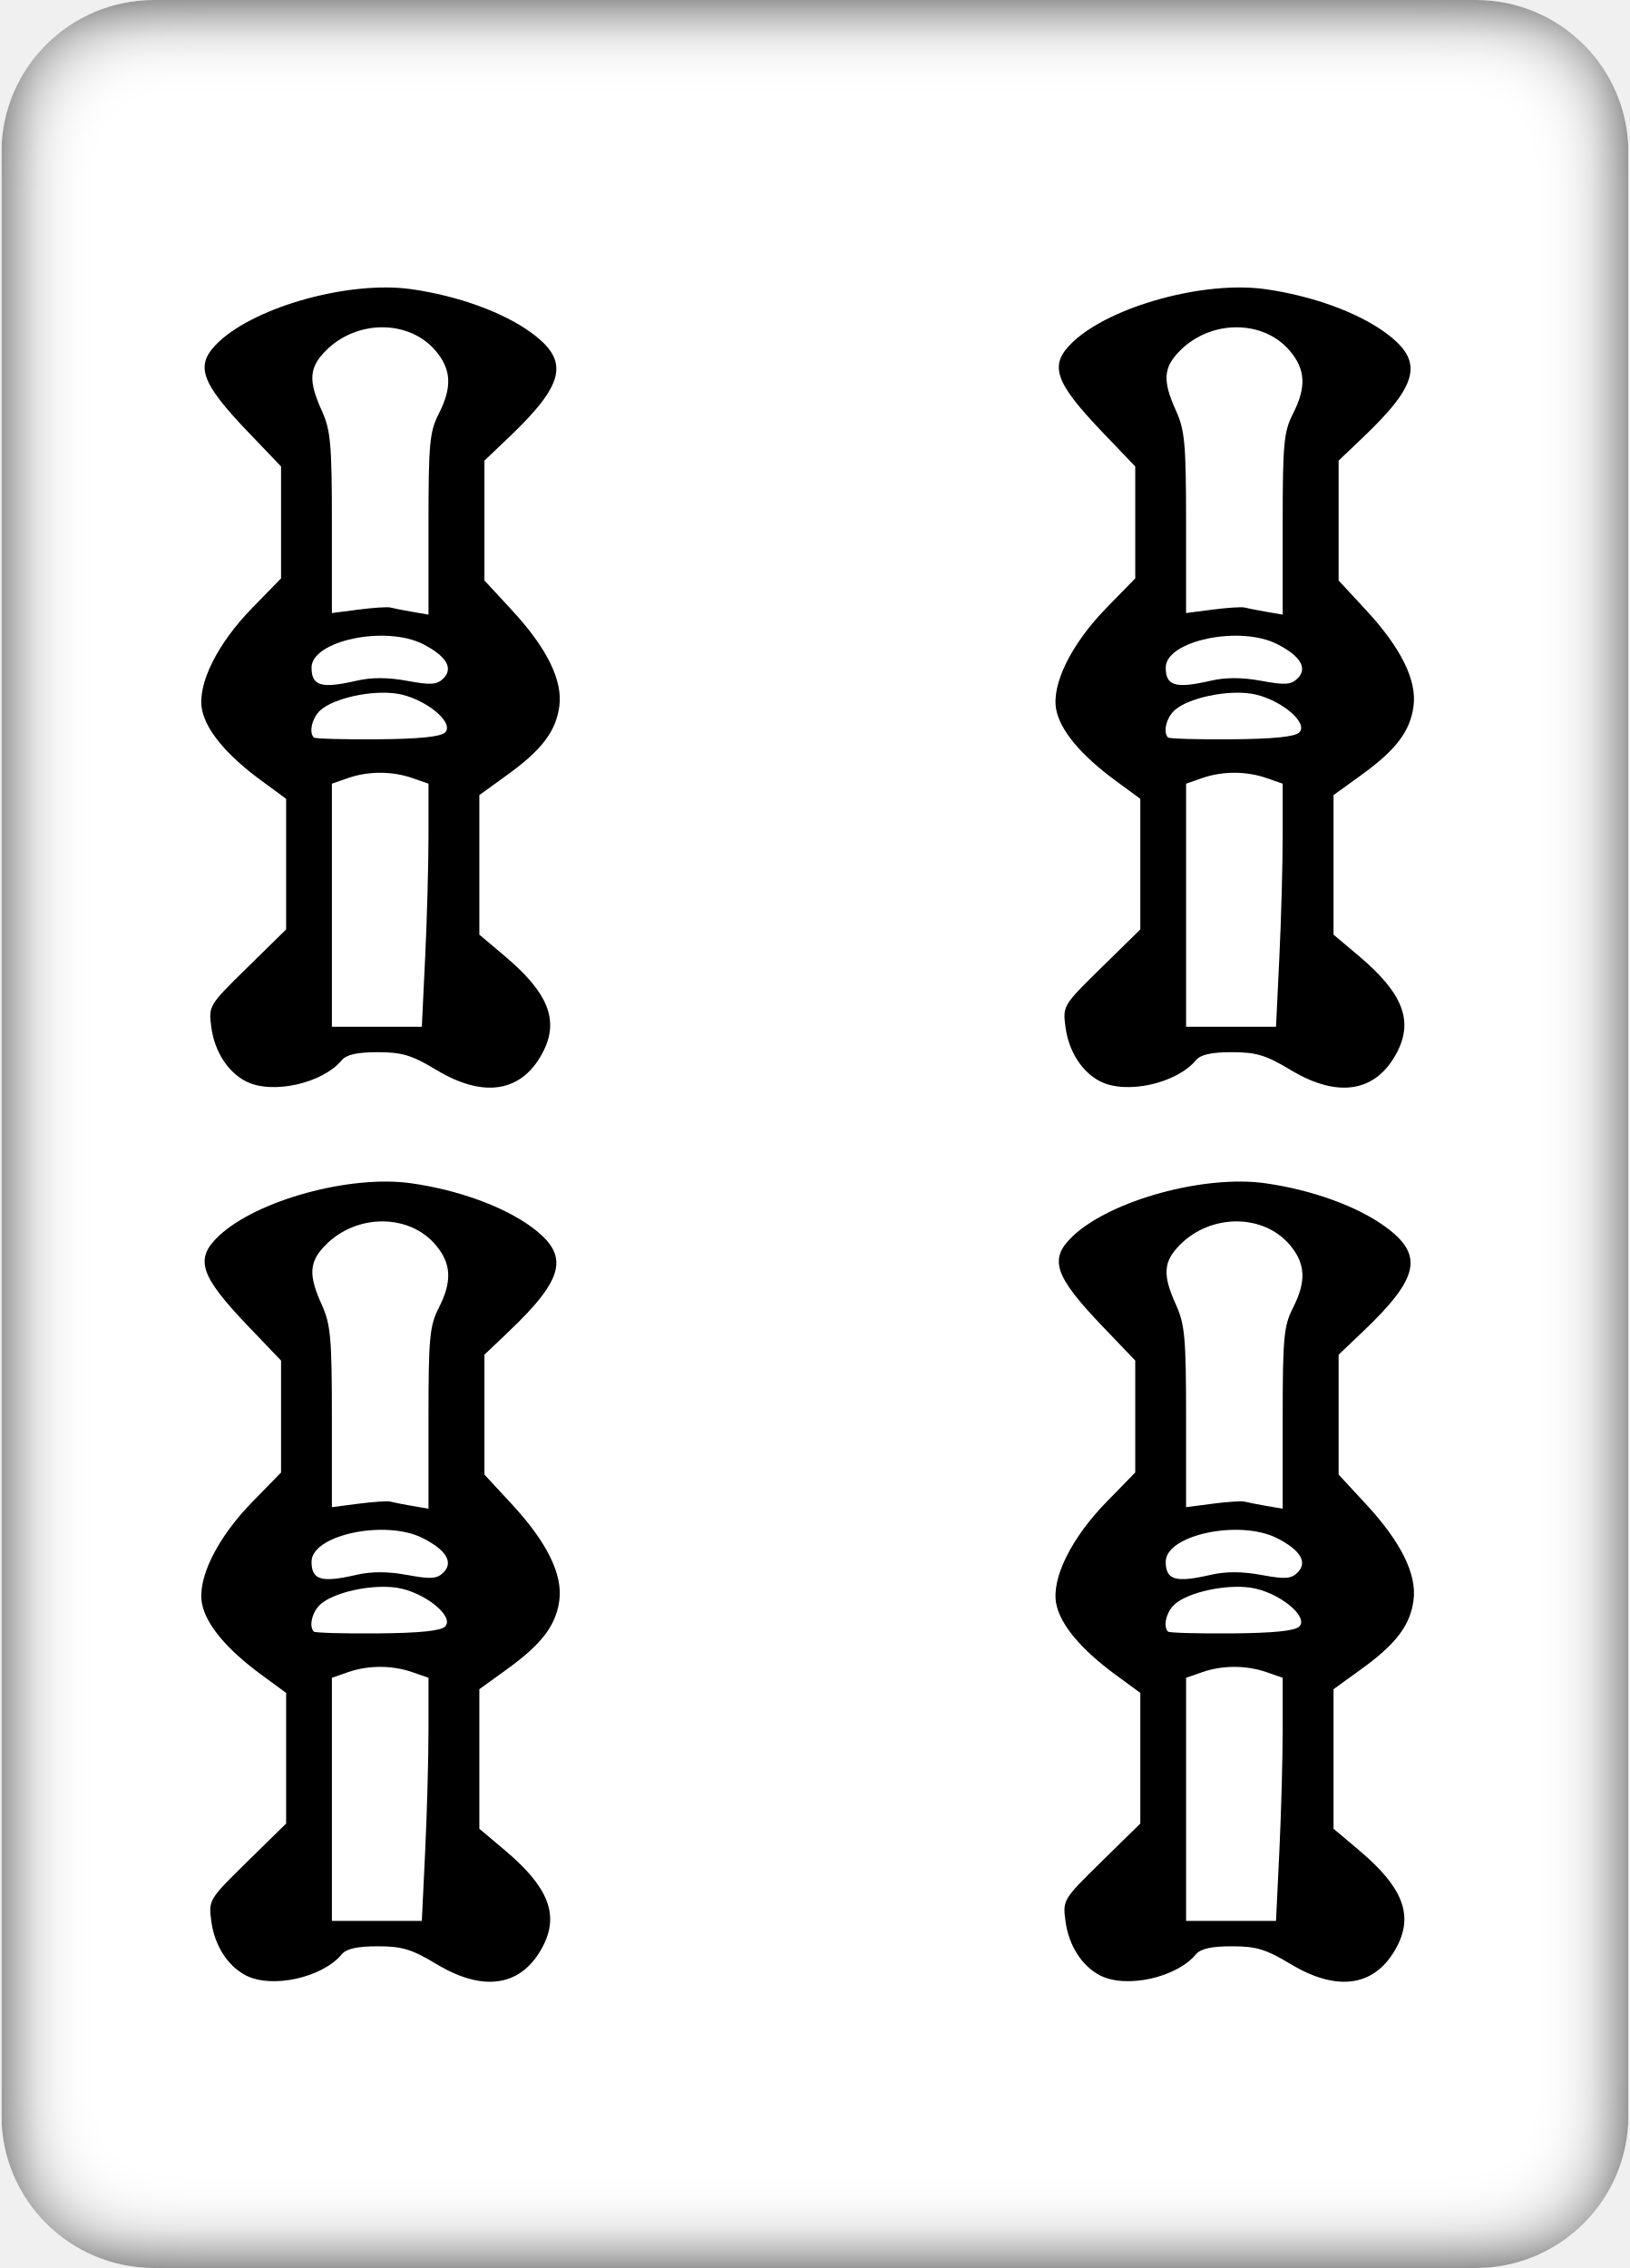
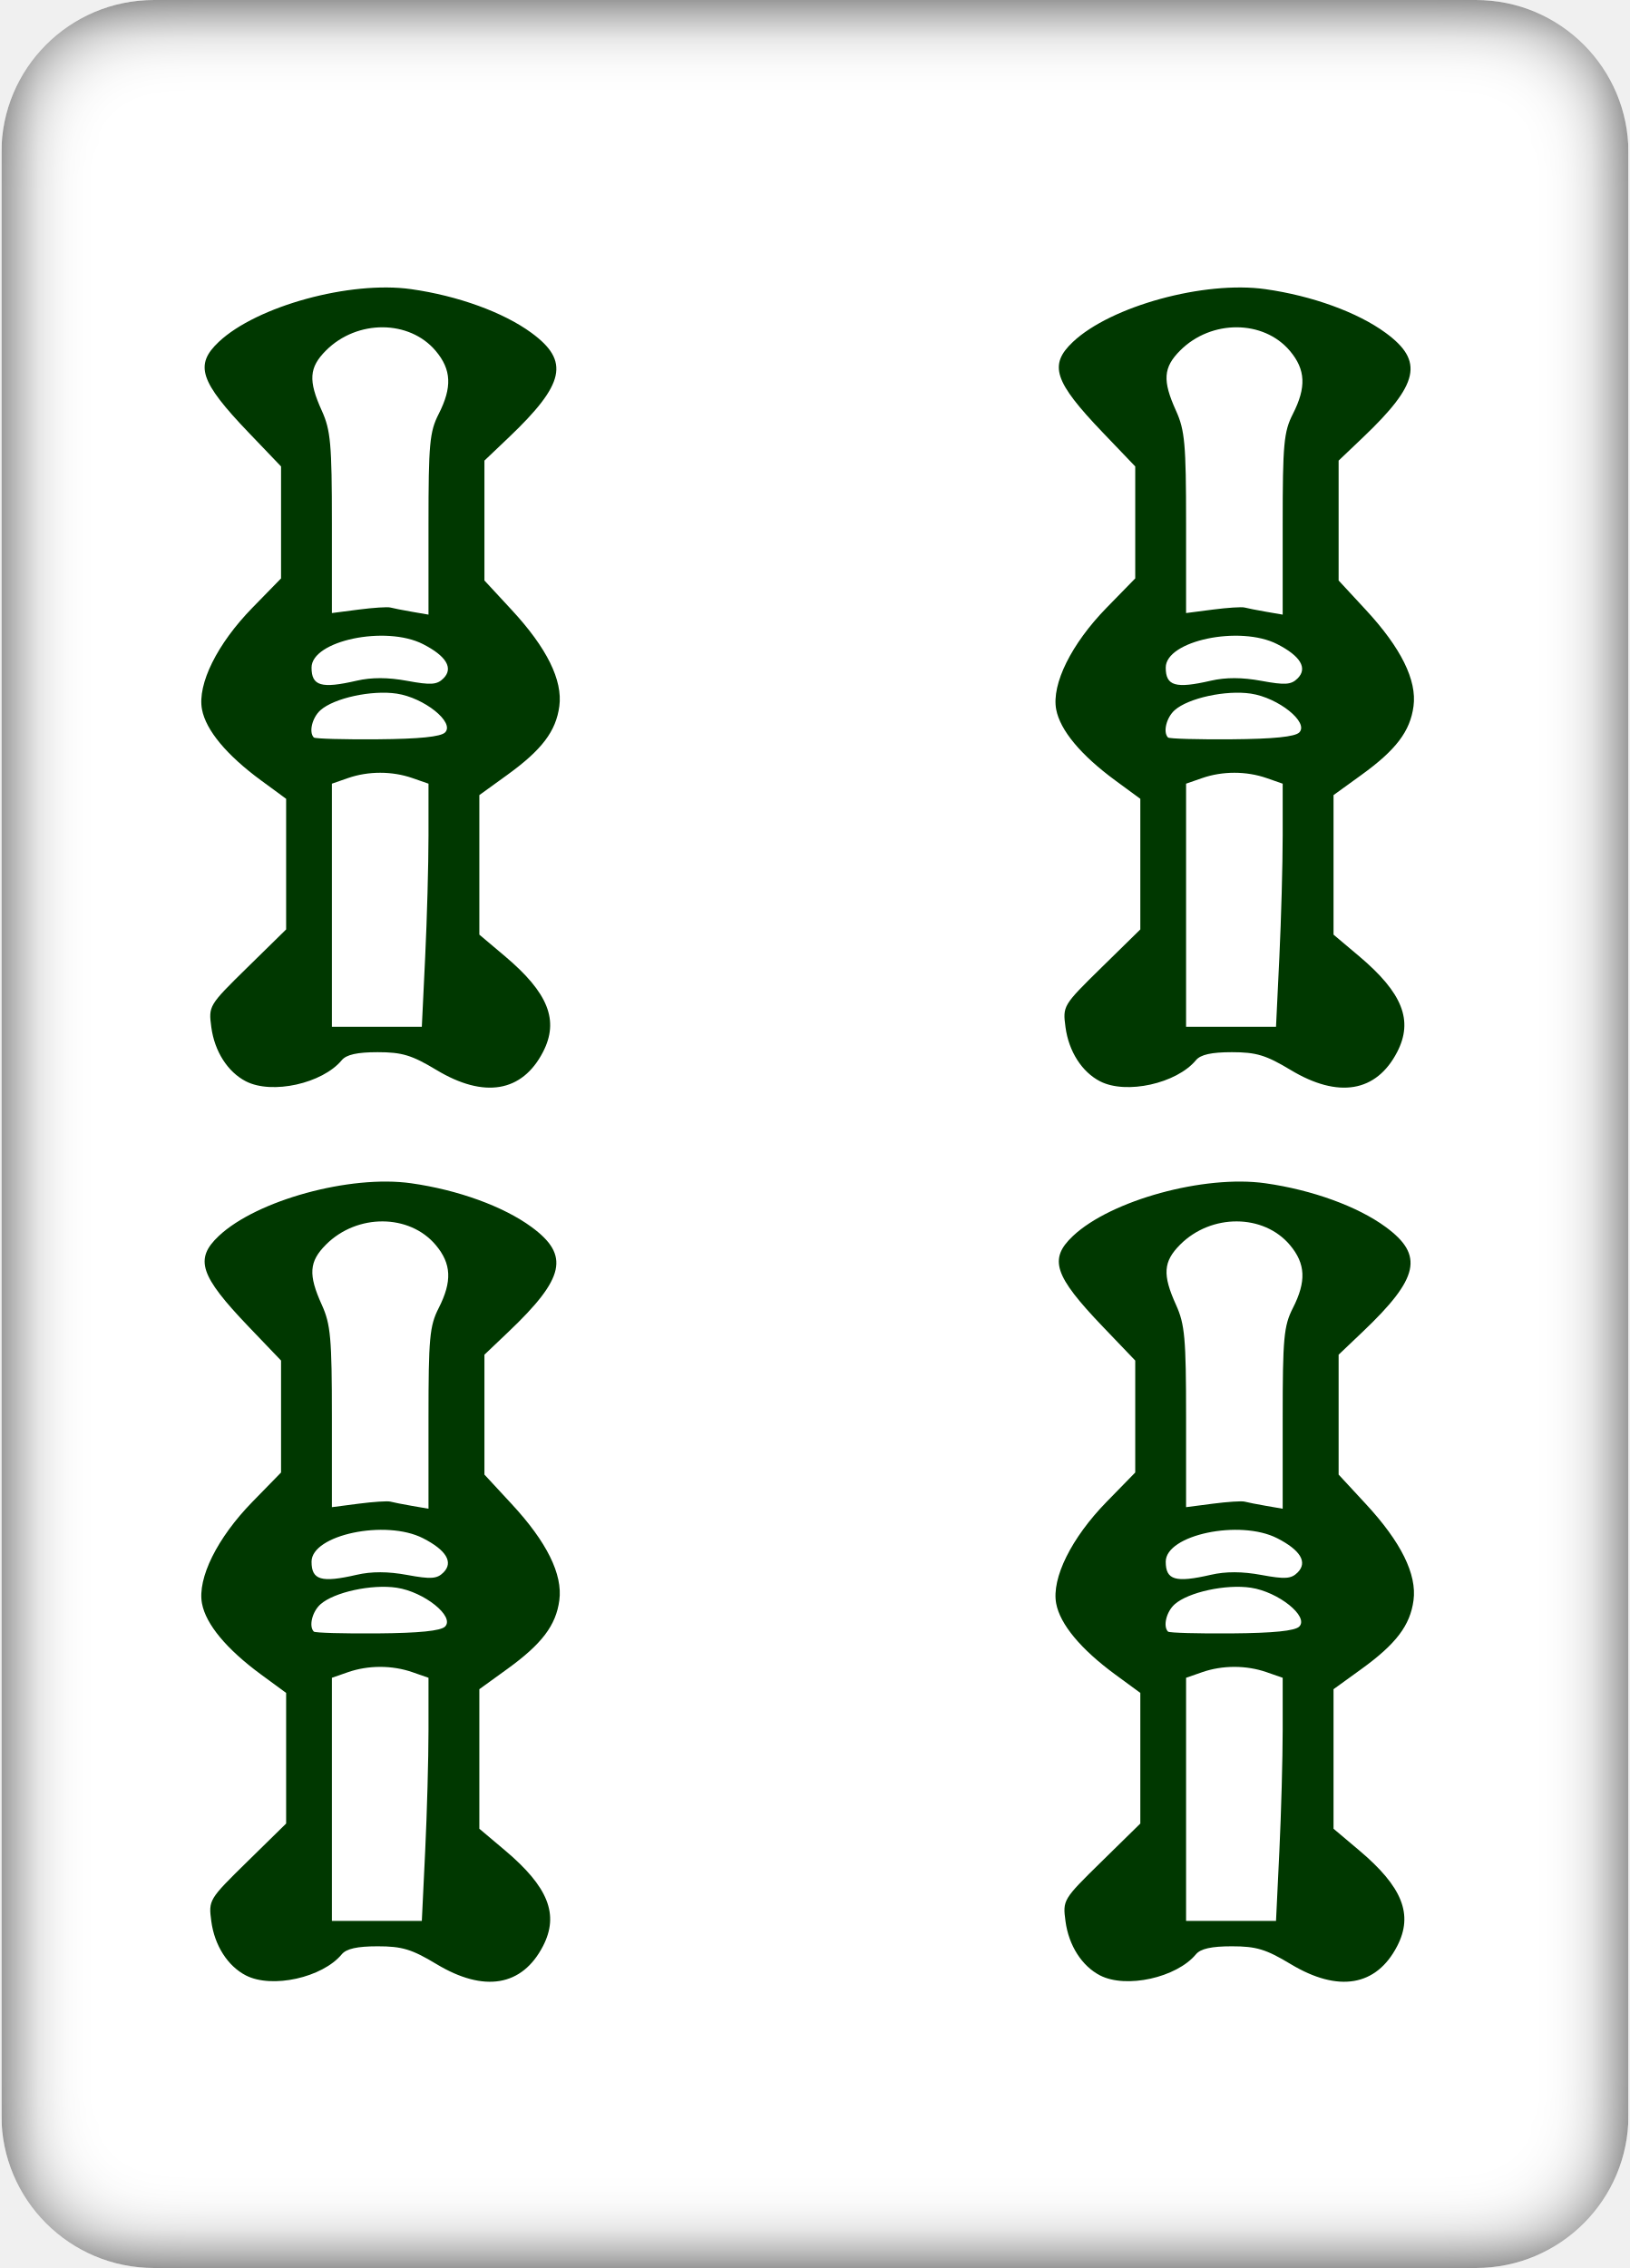
<svg xmlns="http://www.w3.org/2000/svg" xmlns:xlink="http://www.w3.org/1999/xlink" version="1.1">
  <defs>
    <filter id="inset-shadow">
      <feOffset dx="0" dy="0" />
      <feGaussianBlur stdDeviation="8" result="offset-blur" />
      <feComposite operator="out" in="SourceGraphic" in2="offset-blur" result="inverse" />
      <feFlood flood-color="black" flood-opacity="1" result="color" />
      <feComposite operator="in" in="color" in2="inverse" result="shadow" />
      <feComposite operator="over" in="shadow" in2="SourceGraphic" />
    </filter>
    <symbol id="tile" viewBox="0 0 320 446">
      <rect x="0" y="0" width="320" height="446" rx="30" ry="30" style="fill: #ffffff" filter="url(#inset-shadow)" />
    </symbol>
    <g id="sou_p1">
      <path d="M 0,0 c -3.585,-1.842 -6.172,-5.887 -6.811,-10.648 -0.563,-4.203 -0.502,-4.304 7.073,-11.734 l 7.641,-7.494 0,-12.843 0,-12.843 -4.918,-3.610 c -6.786,-4.982 -10.863,-9.880 -11.631,-13.979 -0.933,-4.975 2.995,-12.898 9.908,-19.978 l 5.642,-5.779 0,-11.008 0,-11.008 -6.367,-6.652 c -9.602,-10.032 -10.684,-13.313 -5.882,-17.841 7.459,-7.033 25.837,-12.070 37.839,-10.370 9.208,1.304 18.149,4.551 23.660,8.593 7.568,5.551 6.584,10.054 -4.5,20.602 l -4.75,4.519 0,11.787 0,11.787 5.370,5.801 c 6.909,7.463 10.047,13.808 9.361,18.927 -0.661,4.932 -3.429,8.583 -10.241,13.508 l -5.490,3.969 0,13.720 0,13.720 5.031,4.242 c 8.536,7.198 10.696,12.632 7.488,18.837 -4.092,7.914 -11.581,9.179 -20.949,3.538 -4.851,-2.921 -6.763,-3.5 -11.568,-3.5 -4.015,0 -6.151,0.475 -7.061,1.573 -3.817,4.6 -13.730,6.789 -18.842,4.162 z       m 35.248,-24.393 c 0.360,-7.511 0.655,-18.267 0.655,-23.902 l 0,-10.244 -3.149,-1.097 c -4.010,-1.398 -8.690,-1.398 -12.701,0 l -3.149,1.097 0,23.902 0,23.902 8.844,0 8.844,0 0.655,-13.658 z       m 3.918,-44.222 c 1.945,-1.972 -4.102,-6.822 -9.521,-7.635 -4.915,-0.737 -12.314,0.873 -14.992,3.263 -1.630,1.455 -2.329,4.339 -1.301,5.367 0.246,0.246 5.877,0.405 12.513,0.352 8.231,-0.065 12.457,-0.493 13.301,-1.348 z       m -17.402,-10.173 c 2.951,-0.680 6.170,-0.671 9.959,0.029 4.653,0.860 5.855,0.777 7.121,-0.488 1.999,-1.999 0.572,-4.391 -4.017,-6.734 -7.344,-3.749 -21.925,-0.679 -21.925,4.616 0,3.618 1.923,4.177 8.861,2.577 z       m 6.638,-14.394 c 0.55,0.151 2.462,0.528 4.25,0.837 l 3.25,0.561 0,-17.763 c 0,-15.789 0.222,-18.199 2,-21.686 2.679,-5.255 2.519,-8.729 -0.573,-12.405 -5.185,-6.162 -15.469,-6.205 -21.584,-0.090 -3.338,3.338 -3.516,5.911 -0.820,11.855 1.732,3.817 1.978,6.560 1.978,22.070 l 0,17.711 5.25,-0.682 c 2.887,-0.375 5.7,-0.558 6.25,-0.407 z" />
    </g>
    <g id="sou2_p">
      <g transform="translate(132.091,212.649)">
-         <use xlink:href="#sou_p1" style="fill: #000000" />
+         <use xlink:href="#sou_p1" style="fill: #003800" />
      </g>
      <g transform="translate(132.091,388.474)">
-         <use xlink:href="#sou_p1" style="fill: #000000" />
+         <use xlink:href="#sou_p1" style="fill: #003800" />
      </g>
    </g>
    <symbol id="s4" viewBox="0 0 320 446">
      <use xlink:href="#tile" />
      <g transform="translate(-84,0)">
        <use xlink:href="#sou2_p" />
      </g>
      <g transform="translate(84,0)">
        <use xlink:href="#sou2_p" />
      </g>
    </symbol>
  </defs>
  <use xlink:href="#s4" />
</svg>
